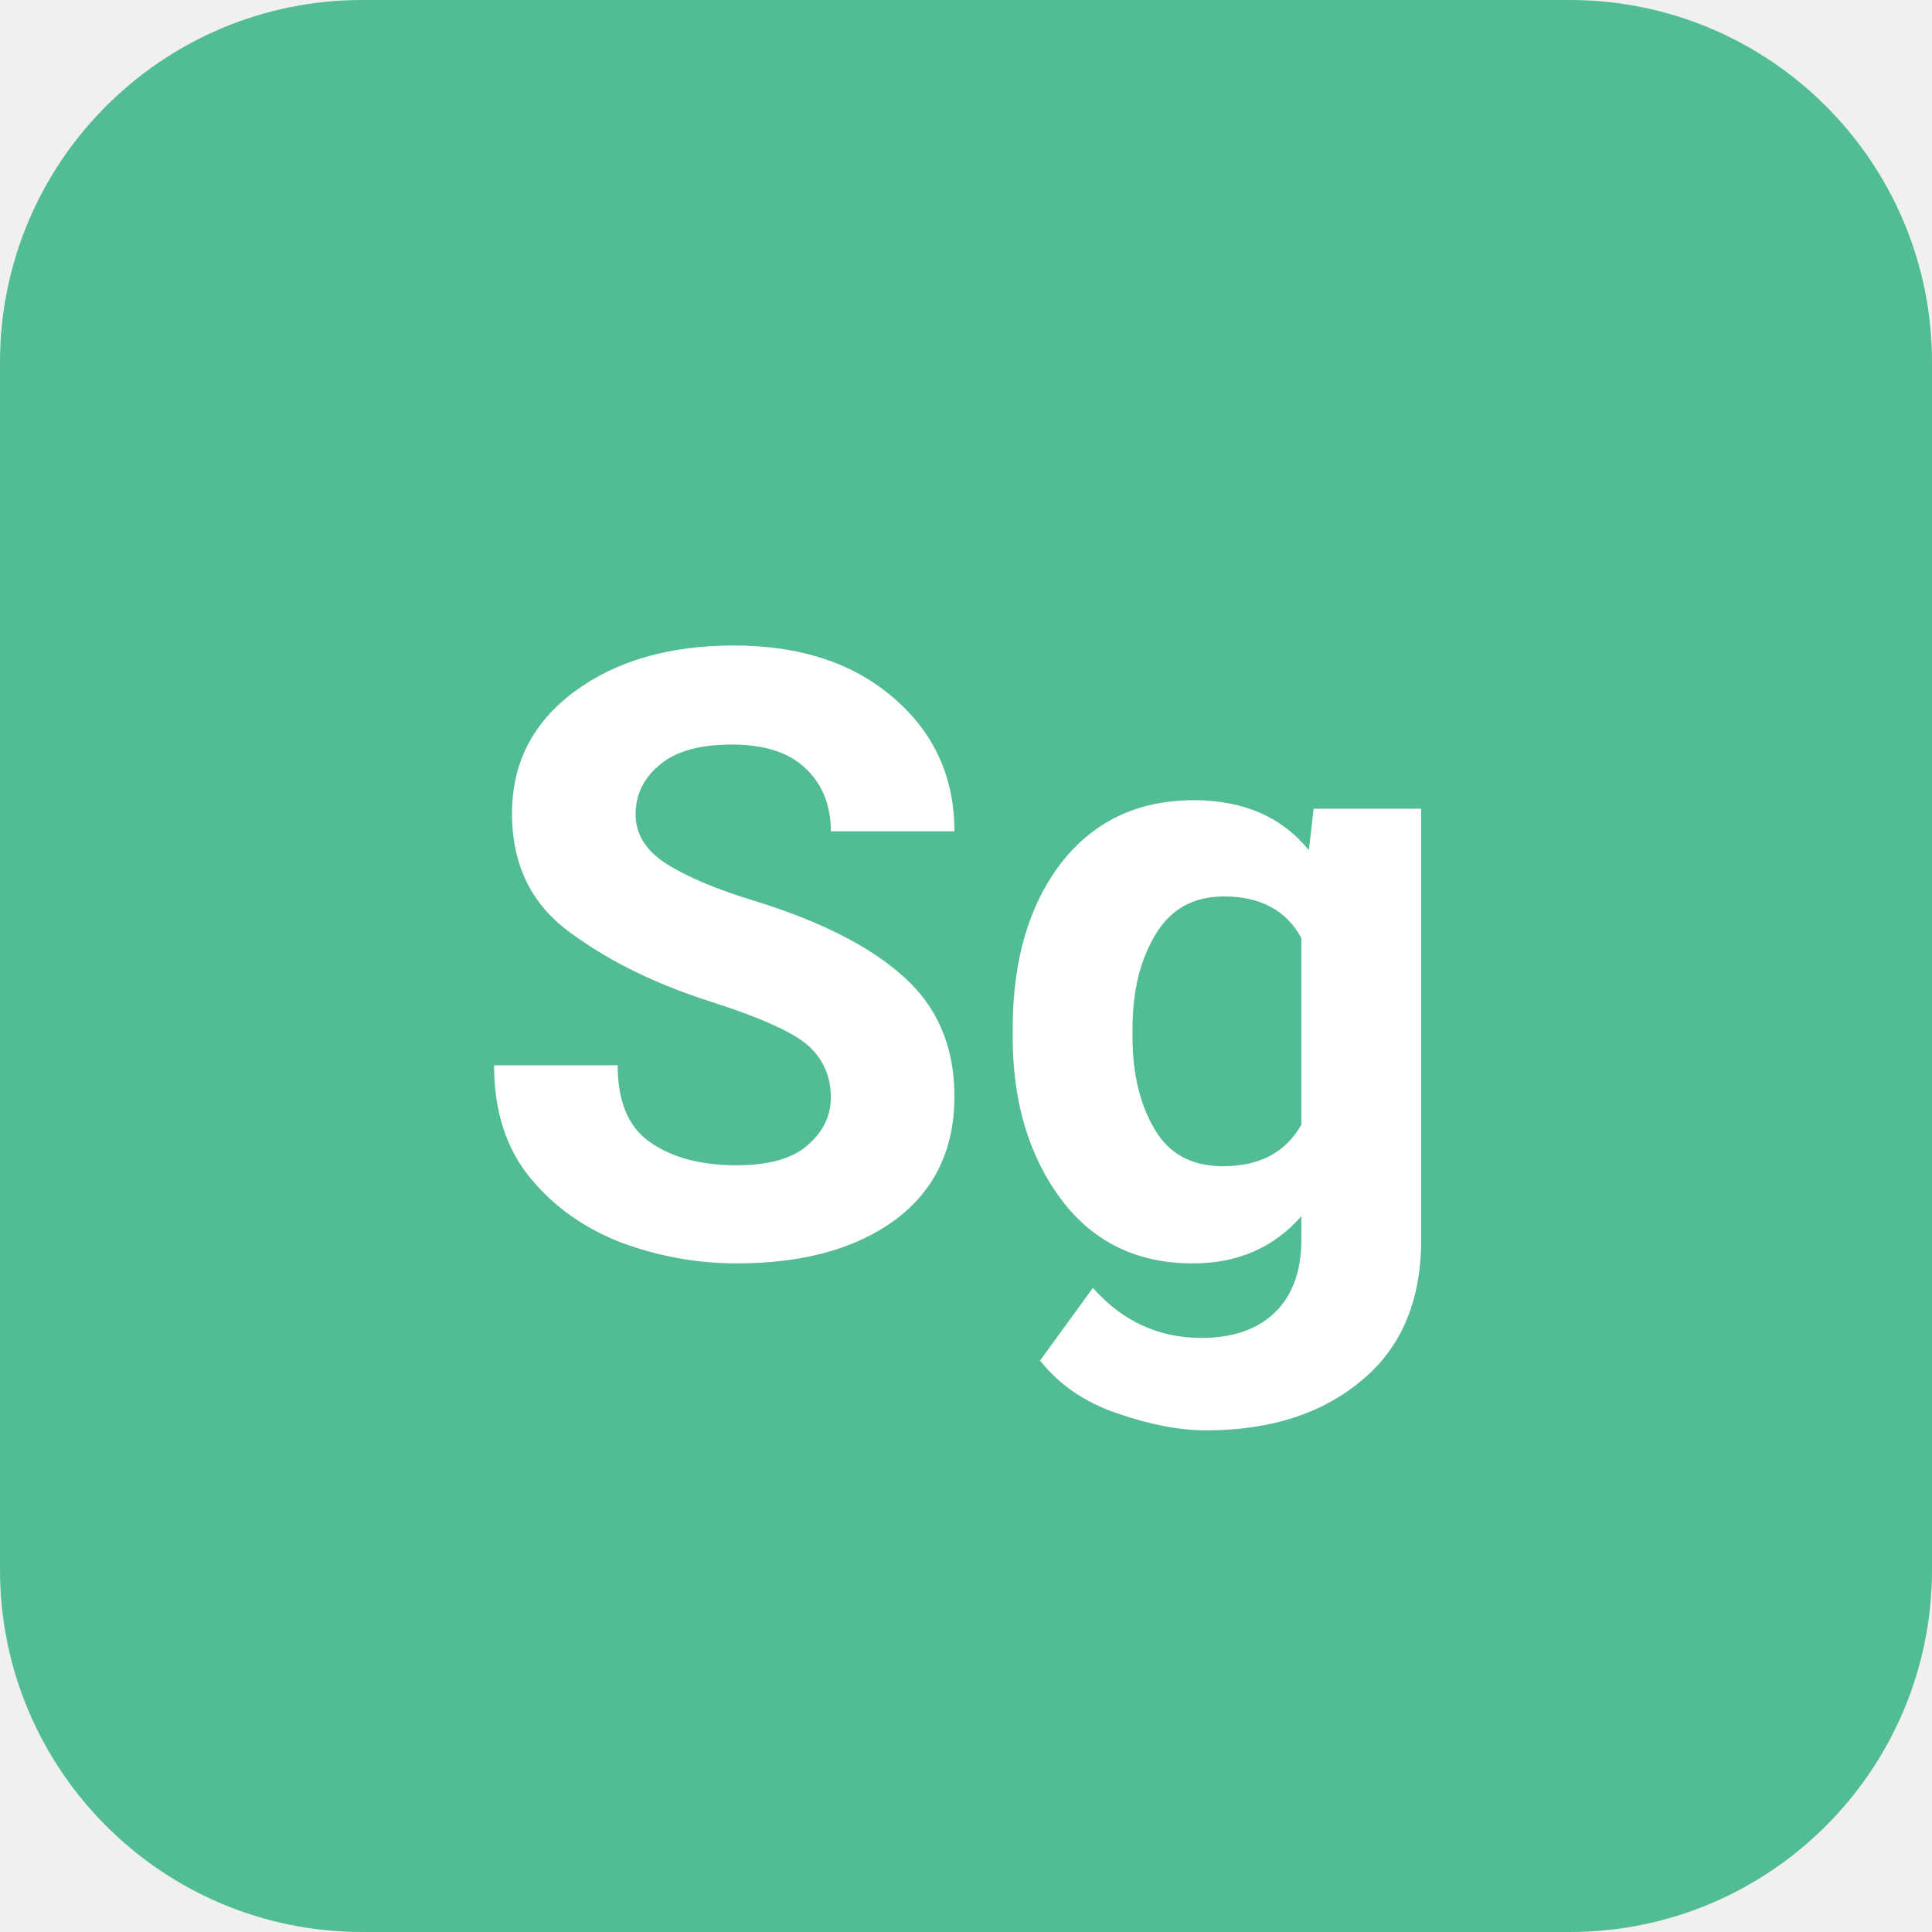
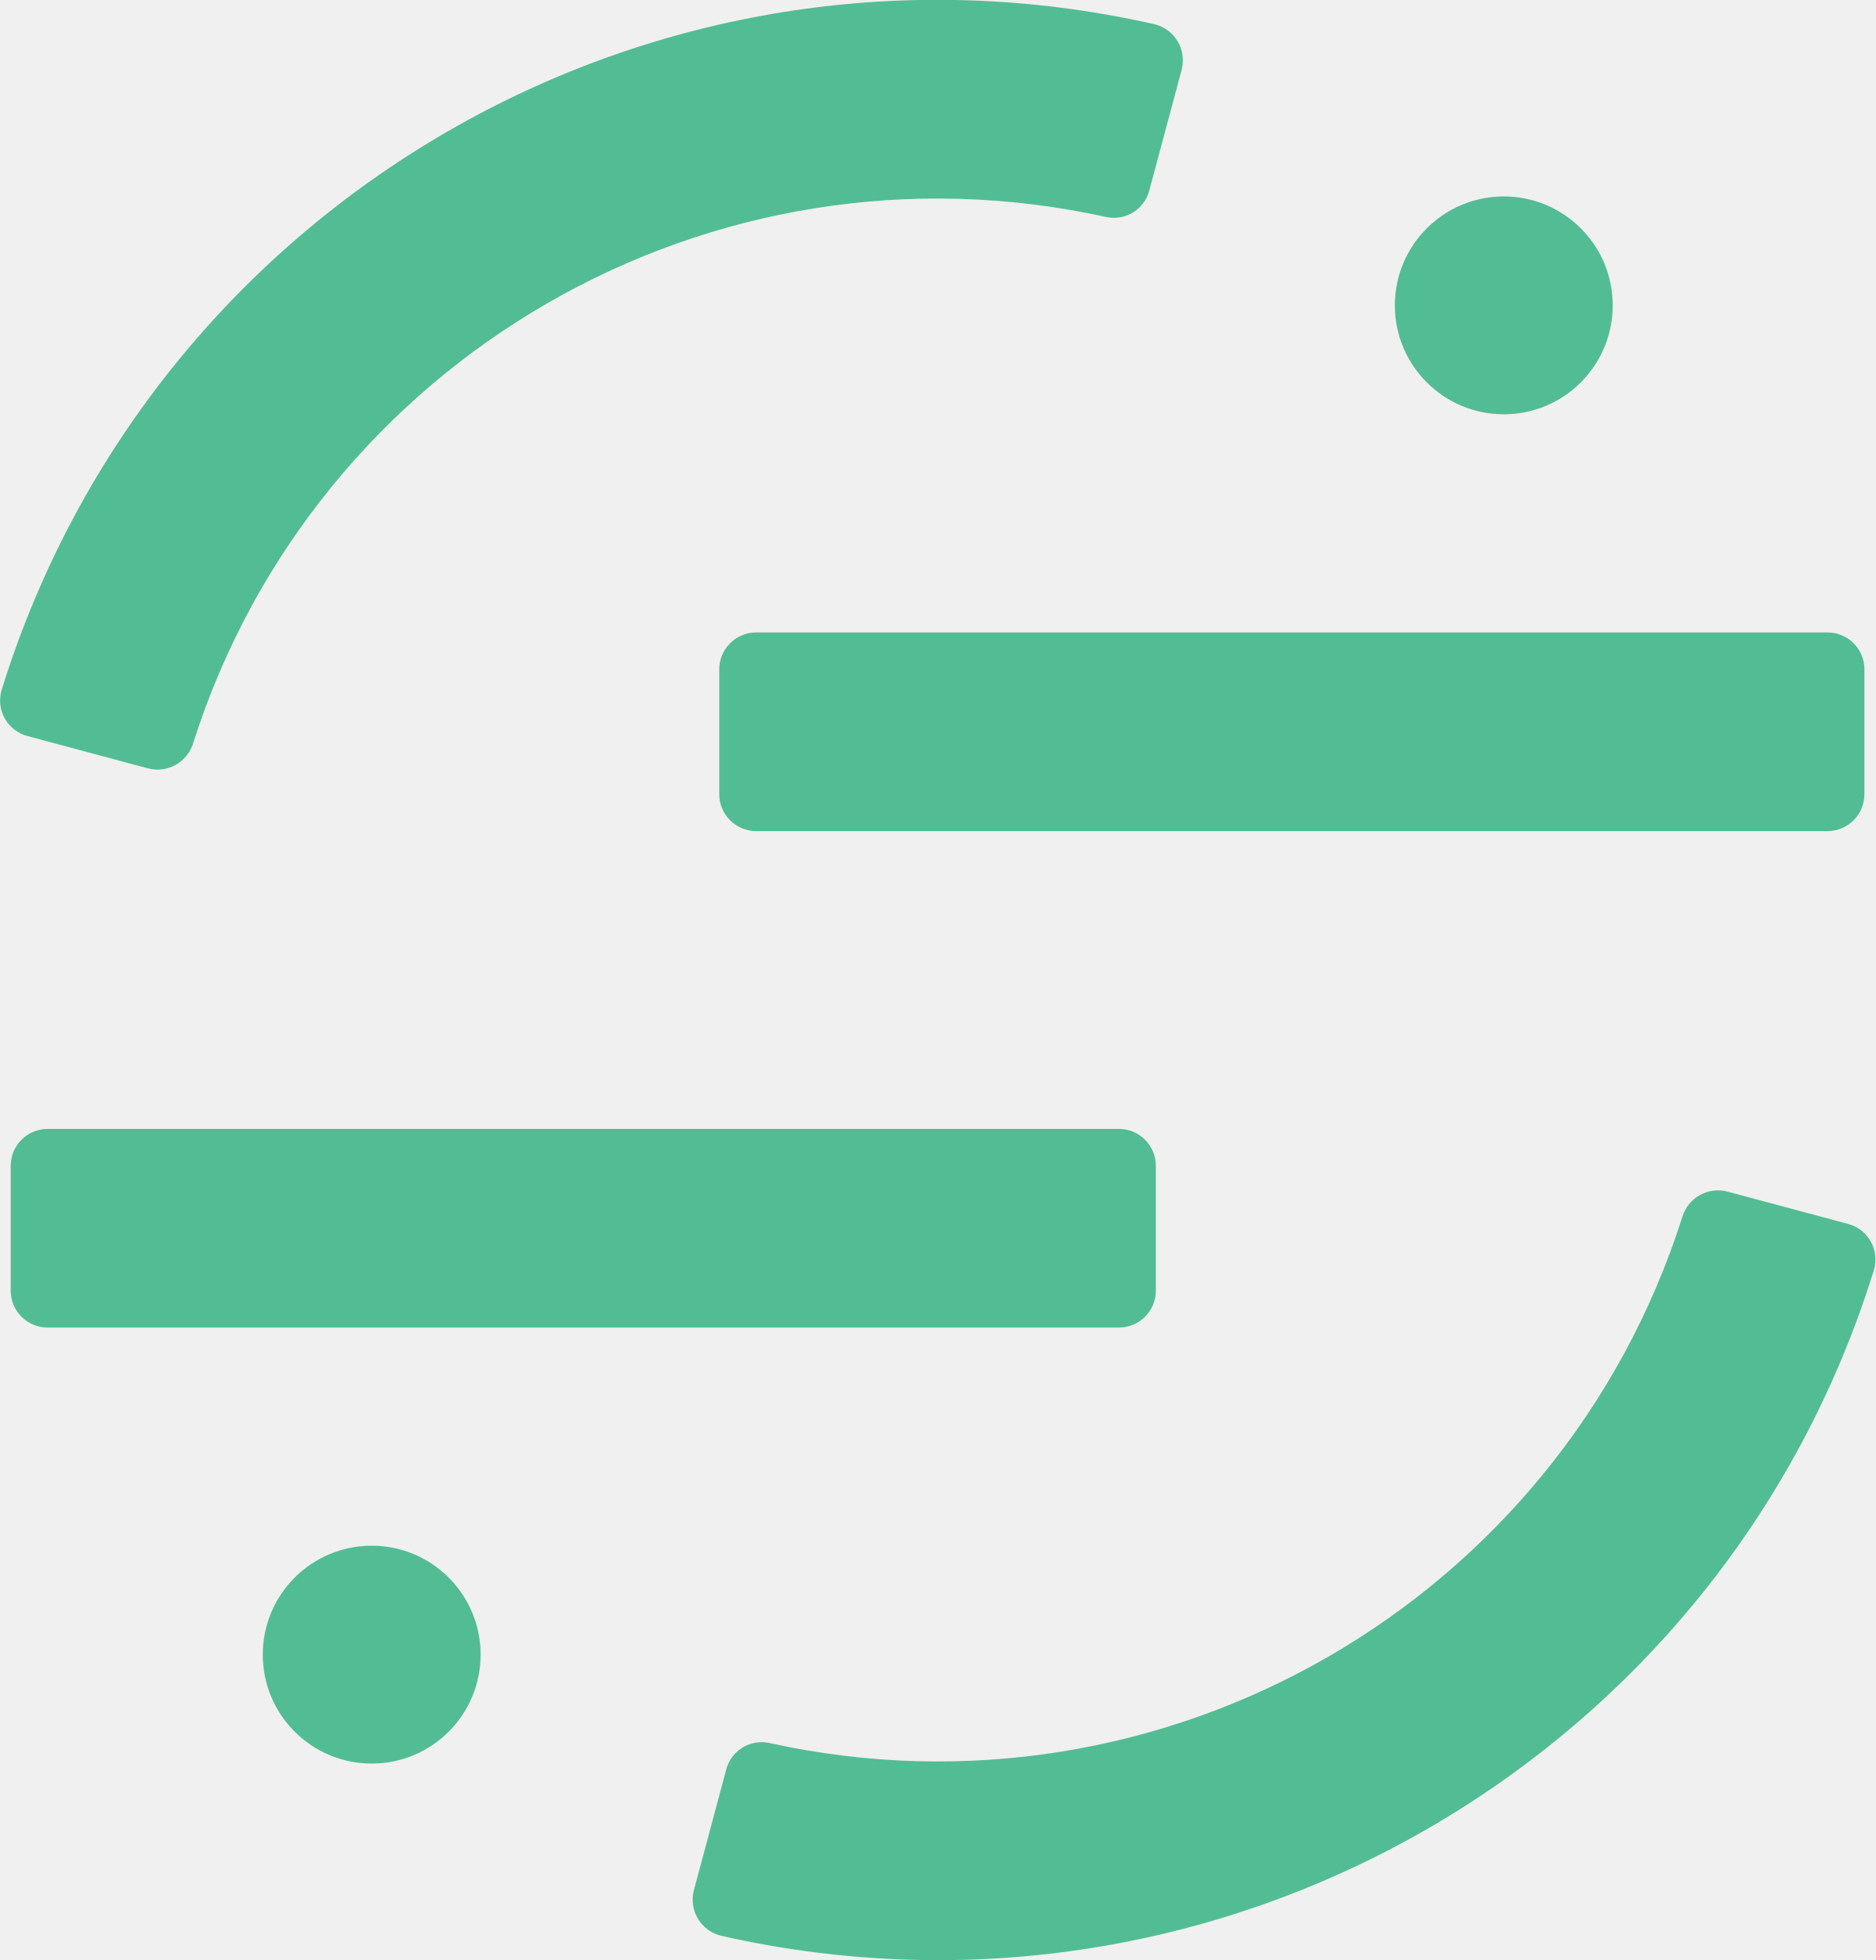
- <svg xmlns="http://www.w3.org/2000/svg" width="32" height="32" viewBox="0 0 32 32">
-   <rect width="32" height="32" rx="6" fill="#52BD95" />
-   <text x="16" y="16" dominant-baseline="central" text-anchor="middle" font-family="-apple-system,BlinkMacSystemFont,'Segoe UI',Roboto,sans-serif" font-size="14" font-weight="600" fill="#fff">Sg</text>
+ <svg xmlns="http://www.w3.org/2000/svg" viewBox="0 0 85.574 89.423">
+   <defs>
+     <style>
+    .b53154be-f3fc-4f62-a1f7-fe24ef3a9b96,.bd3fb54f-8d44-4644-ac64-7058d6d89eab{fill:#52bd94;}.bd3fb54f-8d44-4644-ac64-7058d6d89eab{fill-rule:evenodd;}
+   </style>
+   </defs>
+   <g id="b2b0aac9-bfe7-47c1-8033-08dd00eeee5c" data-name="Layer 1">
+     <rect class="b53154be-f3fc-4f62-a1f7-fe24ef3a9b96" x="32.817" y="28.854" width="52.25" height="9.064" rx="1.685">
+   </rect>
+     <rect class="b53154be-f3fc-4f62-a1f7-fe24ef3a9b96" x="0.488" y="51.505" width="52.25" height="9.064" rx="1.685">
+   </rect>
+     <path class="bd3fb54f-8d44-4644-ac64-7058d6d89eab" d="M6.761,35.058a1.699,1.699,0,0,0,2.053-1.155A35.66,35.66,0,0,1,50.482,9.903,1.671,1.671,0,0,0,52.44,8.687l1.475-5.504a1.695,1.695,0,0,0-1.282-2.088,44.726,44.726,0,0,0-52.56,30.39,1.677,1.677,0,0,0,1.185,2.098Z">
+   </path>
+     <path class="bd3fb54f-8d44-4644-ac64-7058d6d89eab" d="M78.812,54.364A1.699,1.699,0,0,0,76.76,55.519,35.659,35.659,0,0,1,35.092,79.52a1.671,1.671,0,0,0-1.958,1.216L31.66,86.239a1.695,1.695,0,0,0,1.282,2.088,44.726,44.726,0,0,0,52.56-30.39,1.677,1.677,0,0,0-1.185-2.098Z">
+   </path>
+     <circle class="b53154be-f3fc-4f62-a1f7-fe24ef3a9b96" cx="68.613" cy="13.932" r="4.97">
+   </circle>
+     <circle class="b53154be-f3fc-4f62-a1f7-fe24ef3a9b96" cx="16.959" cy="75.491" r="4.97">
+   </circle>
+   </g>
</svg>
